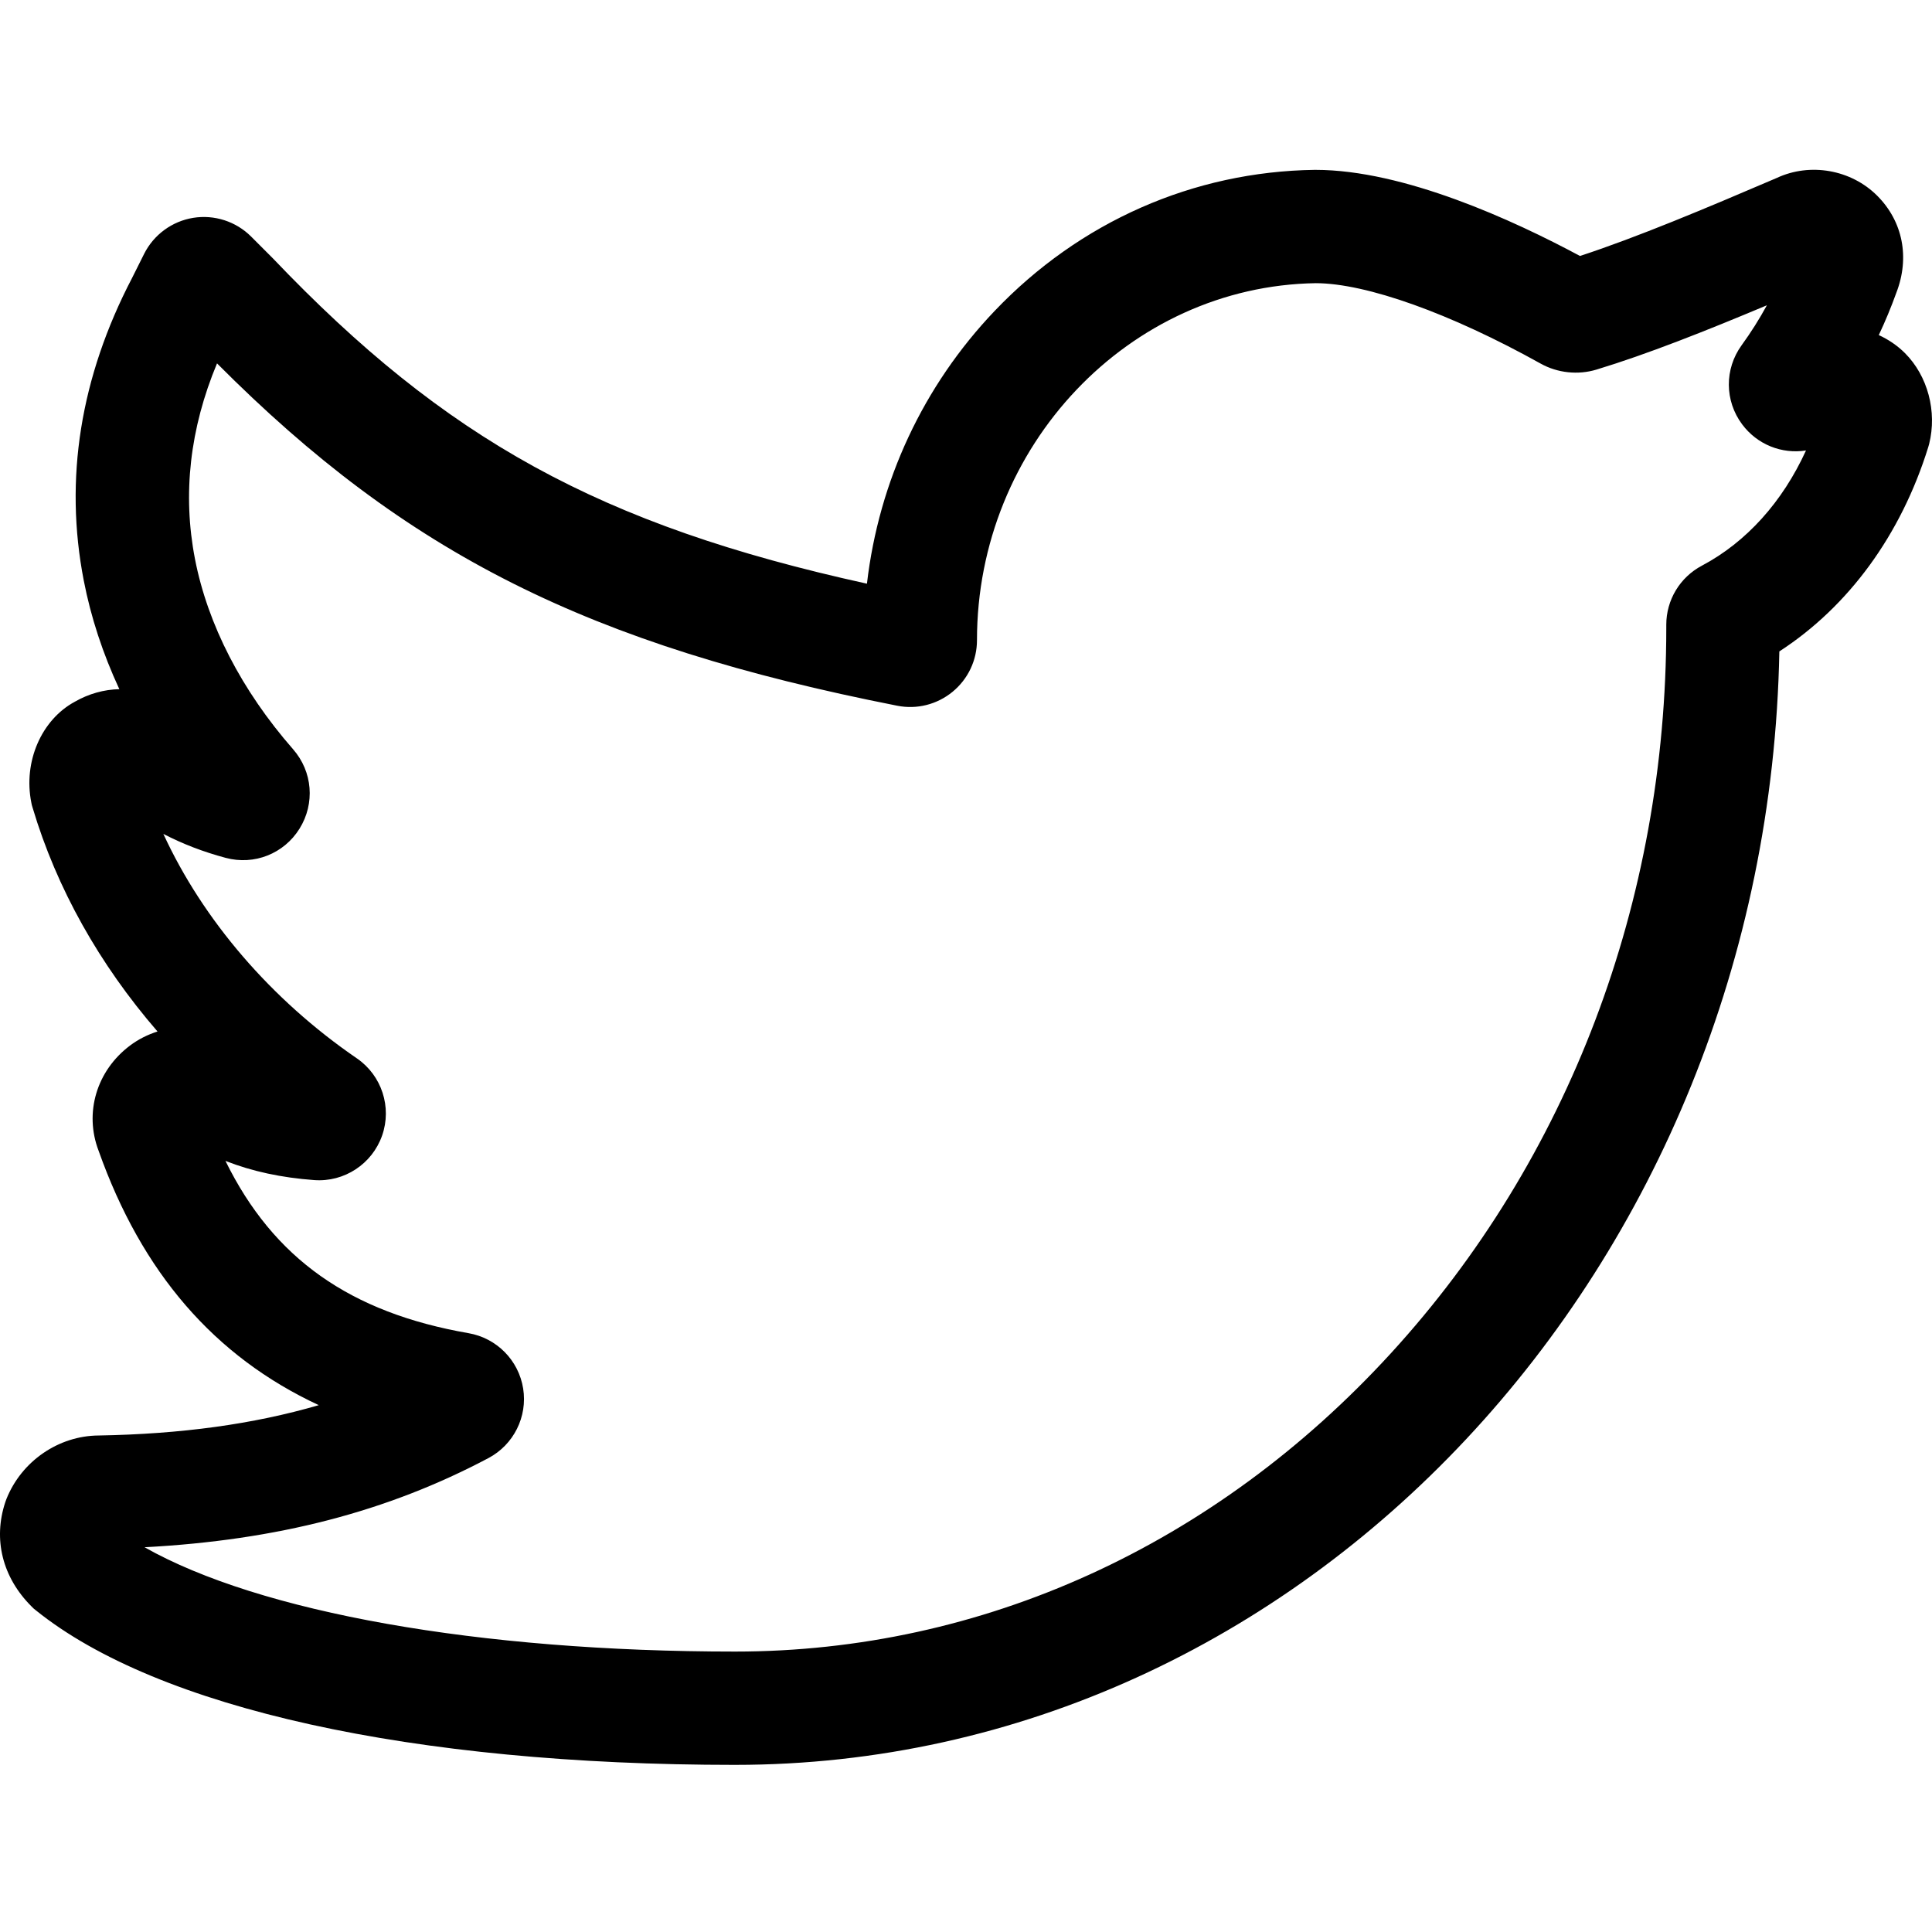
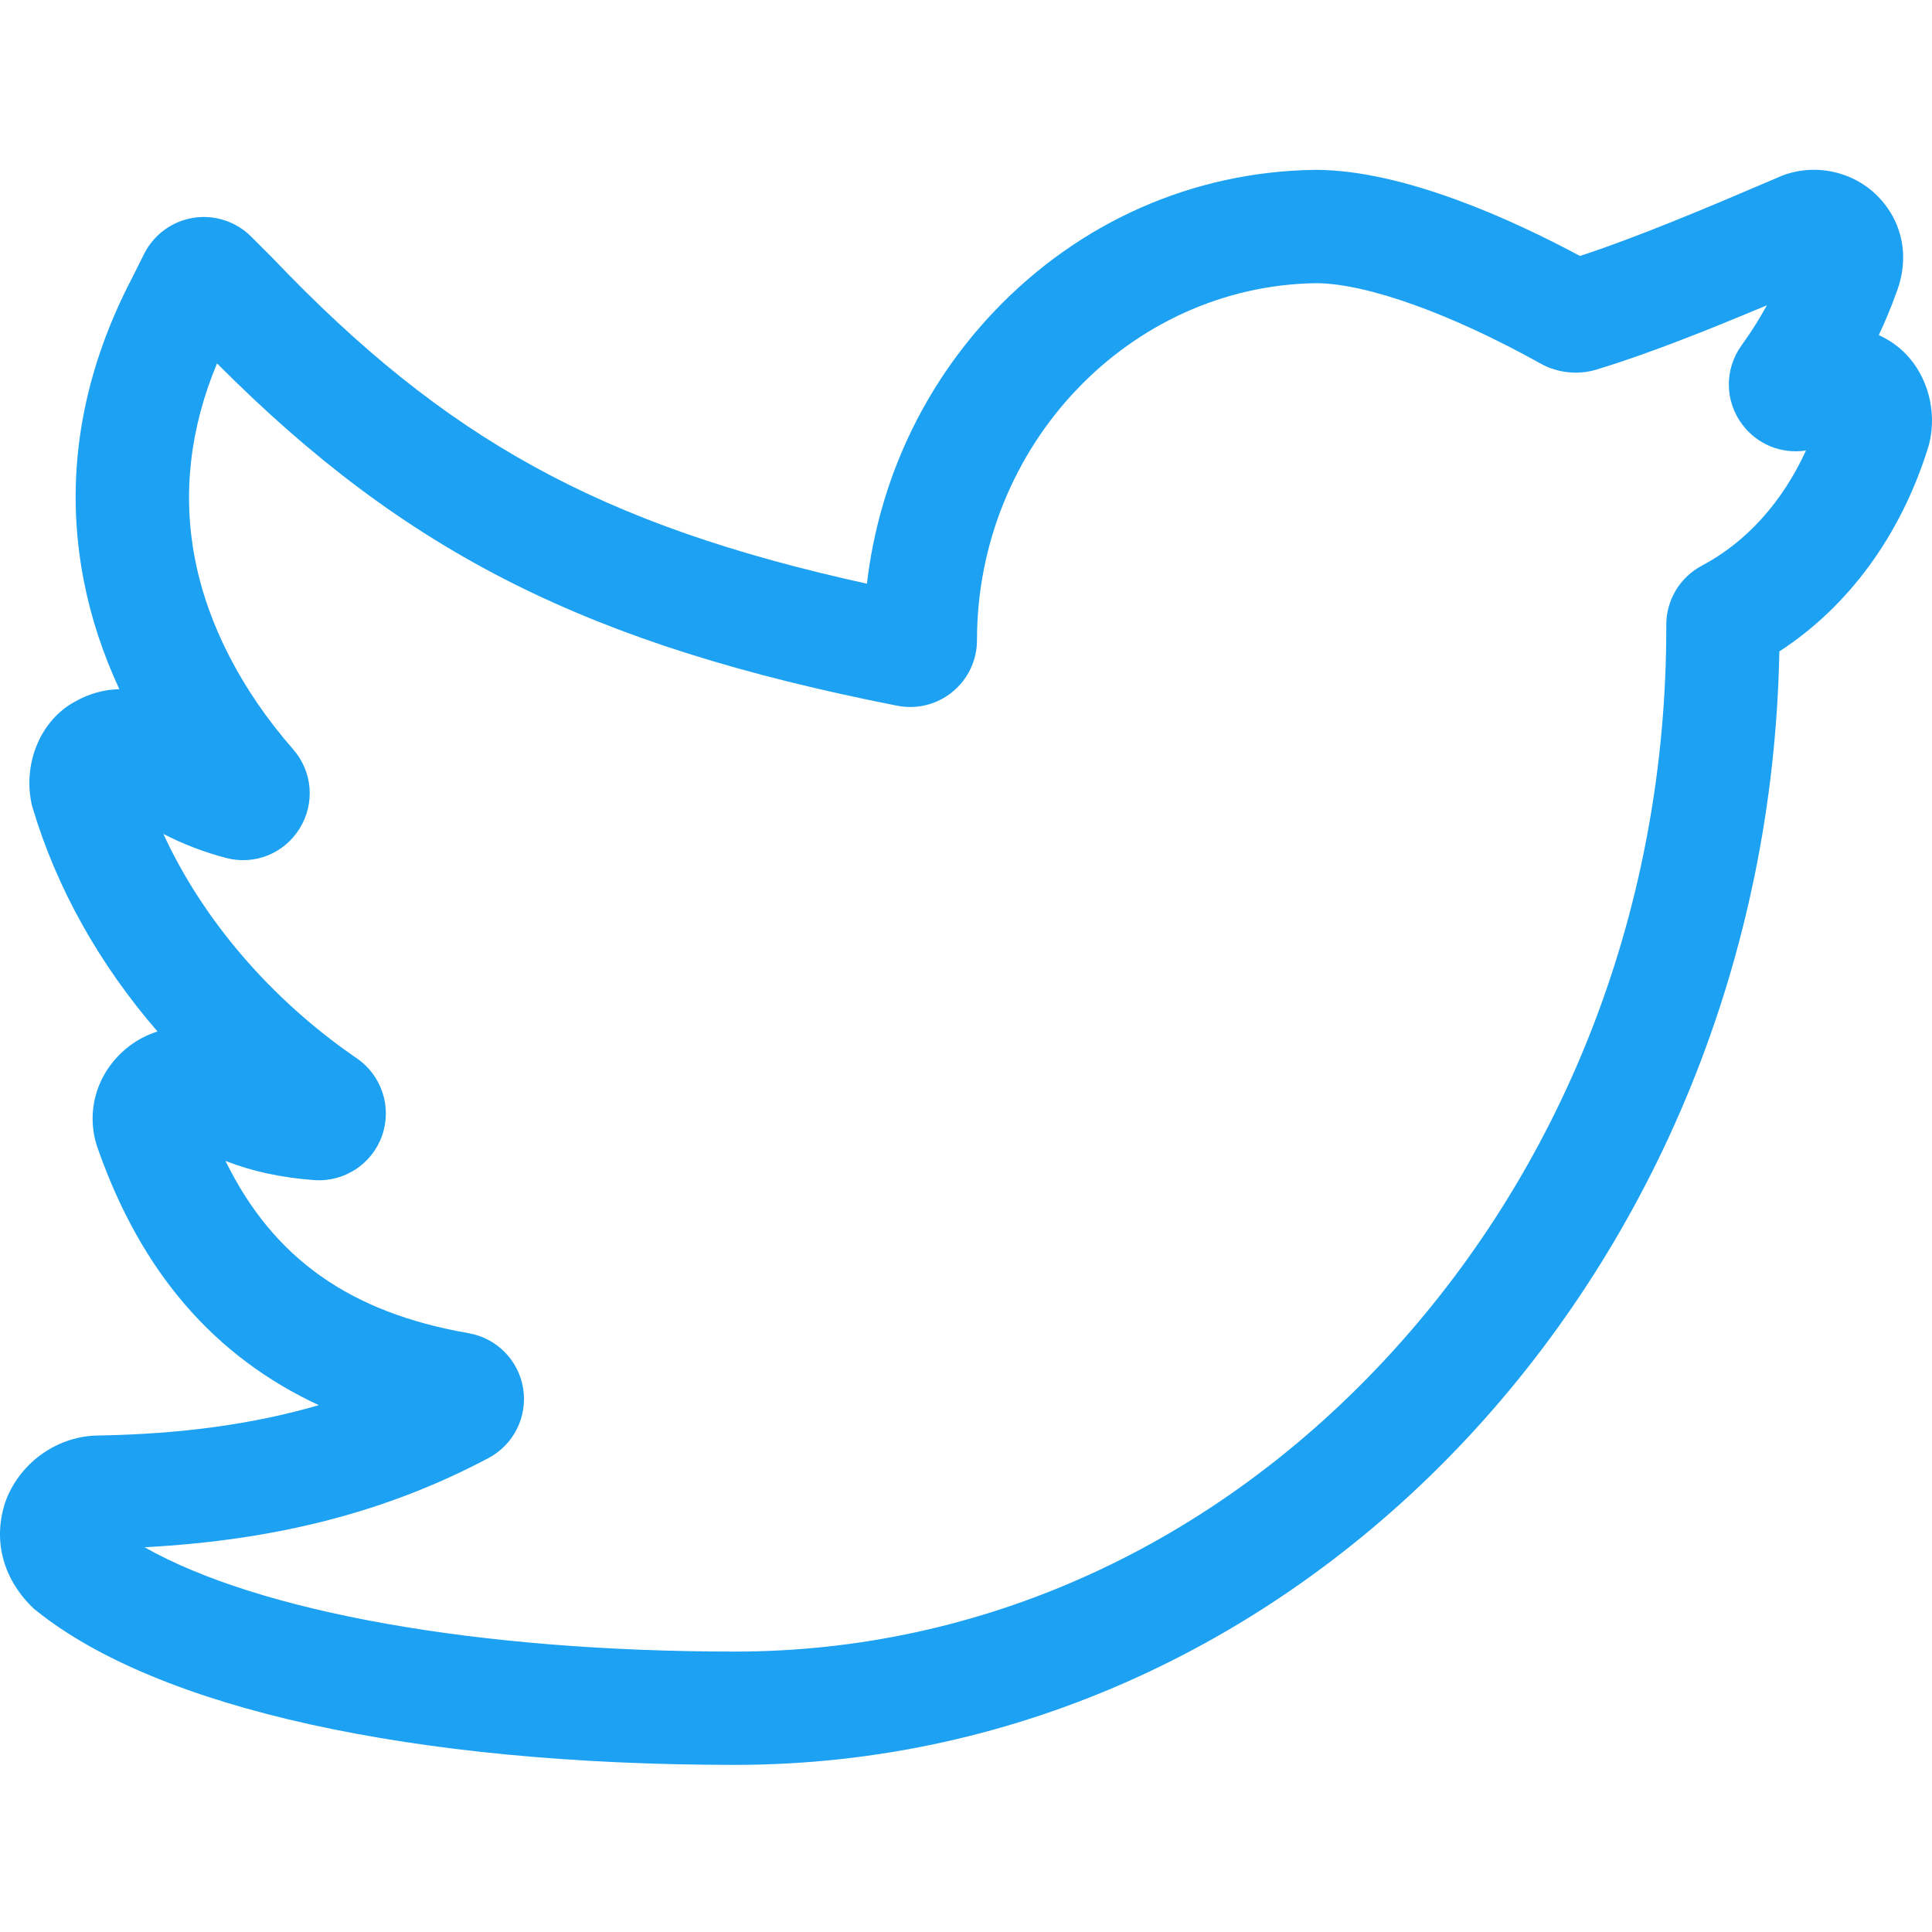
- <svg xmlns="http://www.w3.org/2000/svg" viewBox="0 -45 512 512">
+ <svg xmlns="http://www.w3.org/2000/svg" fill="#1da1f2" viewBox="0 -45 512 512">
  <path d="m194.816 422.711c-85.453 0-152.992-14.93-185.305-40.953l-.629-.508-.57-.57c-7.676-7.68-10.191-17.754-6.895-27.637l.301-.82c4-10.004 13.801-16.738 24.422-16.801 21.859-.379 40.984-2.984 58.34-8.043-27.684-12.875-46.914-35.168-58.355-67.434-3.848-10.062-.527-21.219 8.34-27.871 2.188-1.645 4.66-2.887 7.277-3.719-15.383-17.758-26.746-37.965-33.109-59.336l-.199-.664-.137-.68c-2.16-10.809 2.672-21.922 11.527-26.707 3.715-2.133 7.75-3.238 11.801-3.332-4.367-9.406-7.543-19.062-9.426-28.777-5.227-26.922-.914-53.91 12.812-80.215l3.176-6.352c2.543-5.082 7.402-8.652 13.004-9.562 5.602-.906 11.344.945 15.355 4.957l5.785 5.793c45.703 47.914 86.641 70.648 157.418 86.203 3.16-27.168 14.906-52.422 33.855-72.297 22.551-23.648 52.664-36.918 84.793-37.371h.211c23.441 0 52.52 13.383 70.105 22.82 15.086-4.938 33.262-12.582 52.121-20.664 8.824-4.141 19.703-2.246 26.641 4.691 6.801 6.801 8.688 16.391 5.078 25.711-1.371 3.816-2.926 7.562-4.656 11.227 2.582 1.184 4.945 2.789 6.941 4.785 6.035 6.035 8.551 15.48 6.406 24.066l-.23.816c-7.227 23.289-21.109 42.258-39.469 54.164-3.066 163.285-126.027 295.078-276.73 295.078zm-156.512-57.676c30.449 17.227 88.477 27.648 156.512 27.648 65.41 0 127.137-28.082 173.805-79.074 47.051-51.41 72.961-119.68 72.961-192.234v-.816c0-6.57 3.617-12.566 9.438-15.652 11.809-6.254 21.371-16.906 27.59-30.527-6.414 1.012-12.934-1.562-16.93-6.93-4.645-6.238-4.695-14.664-.129-20.957 2.465-3.398 4.699-6.934 6.691-10.59-16.285 6.84-31.75 12.973-45.176 17.047-4.879 1.477-10.316.898-14.773-1.59-23.902-13.316-46.164-21.277-59.586-21.316-49.527.758-89.797 43.176-89.797 94.605 0 5.316-2.359 10.301-6.465 13.68-4.109 3.375-9.453 4.727-14.672 3.695-81.609-16.078-129.969-40.188-180.258-90.723-7.207 17.27-9.176 34.664-5.844 51.84 3.379 17.398 12.367 34.832 25.996 50.414 5.18 5.914 5.867 14.375 1.711 21.051-4.141 6.652-12.012 9.762-19.578 7.734-5.914-1.586-11.352-3.668-16.508-6.344 10.504 22.816 28.57 43.918 51.281 59.48 6.582 4.512 9.332 12.922 6.691 20.453-2.645 7.543-10.031 12.398-18.016 11.805-8.699-.645-16.406-2.297-23.5-5.082 12.734 25.934 33.082 40.203 64.43 45.656 7.465 1.301 13.277 7.195 14.465 14.668 1.191 7.473-2.508 14.879-9.199 18.43-26.719 14.164-55.922 21.766-91.141 23.629zm0 0" />
</svg>
